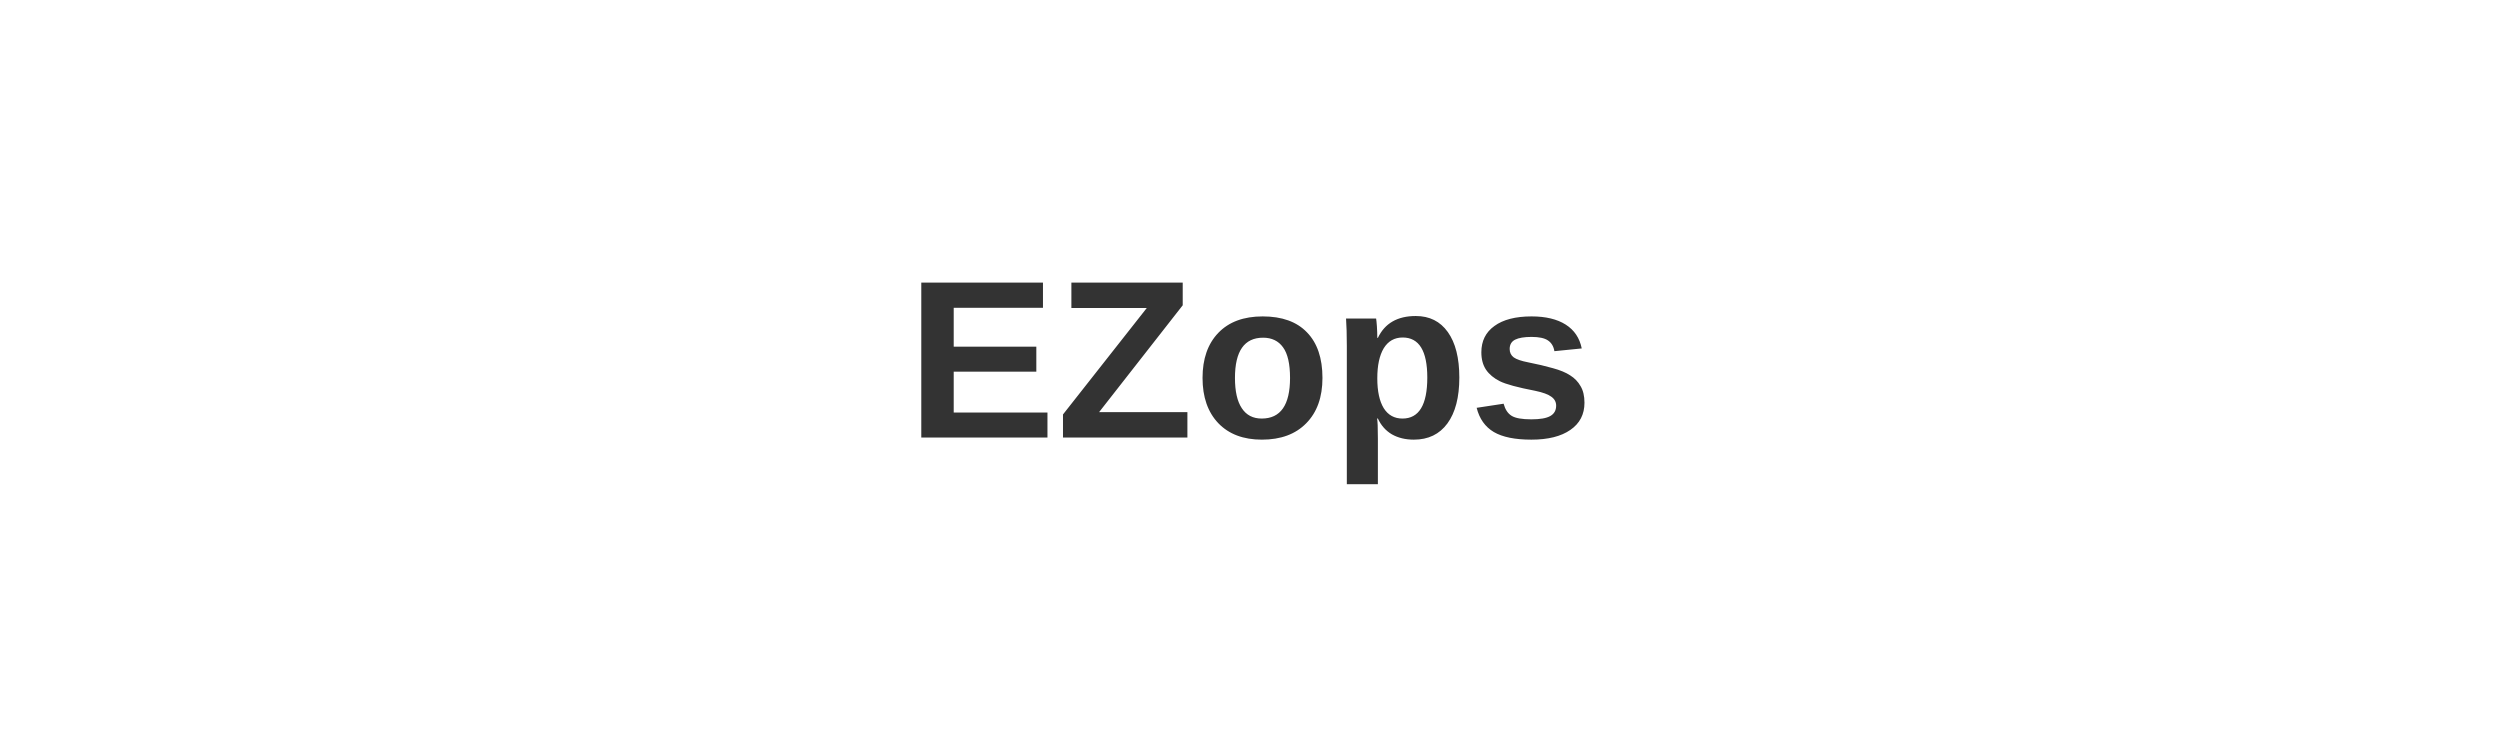
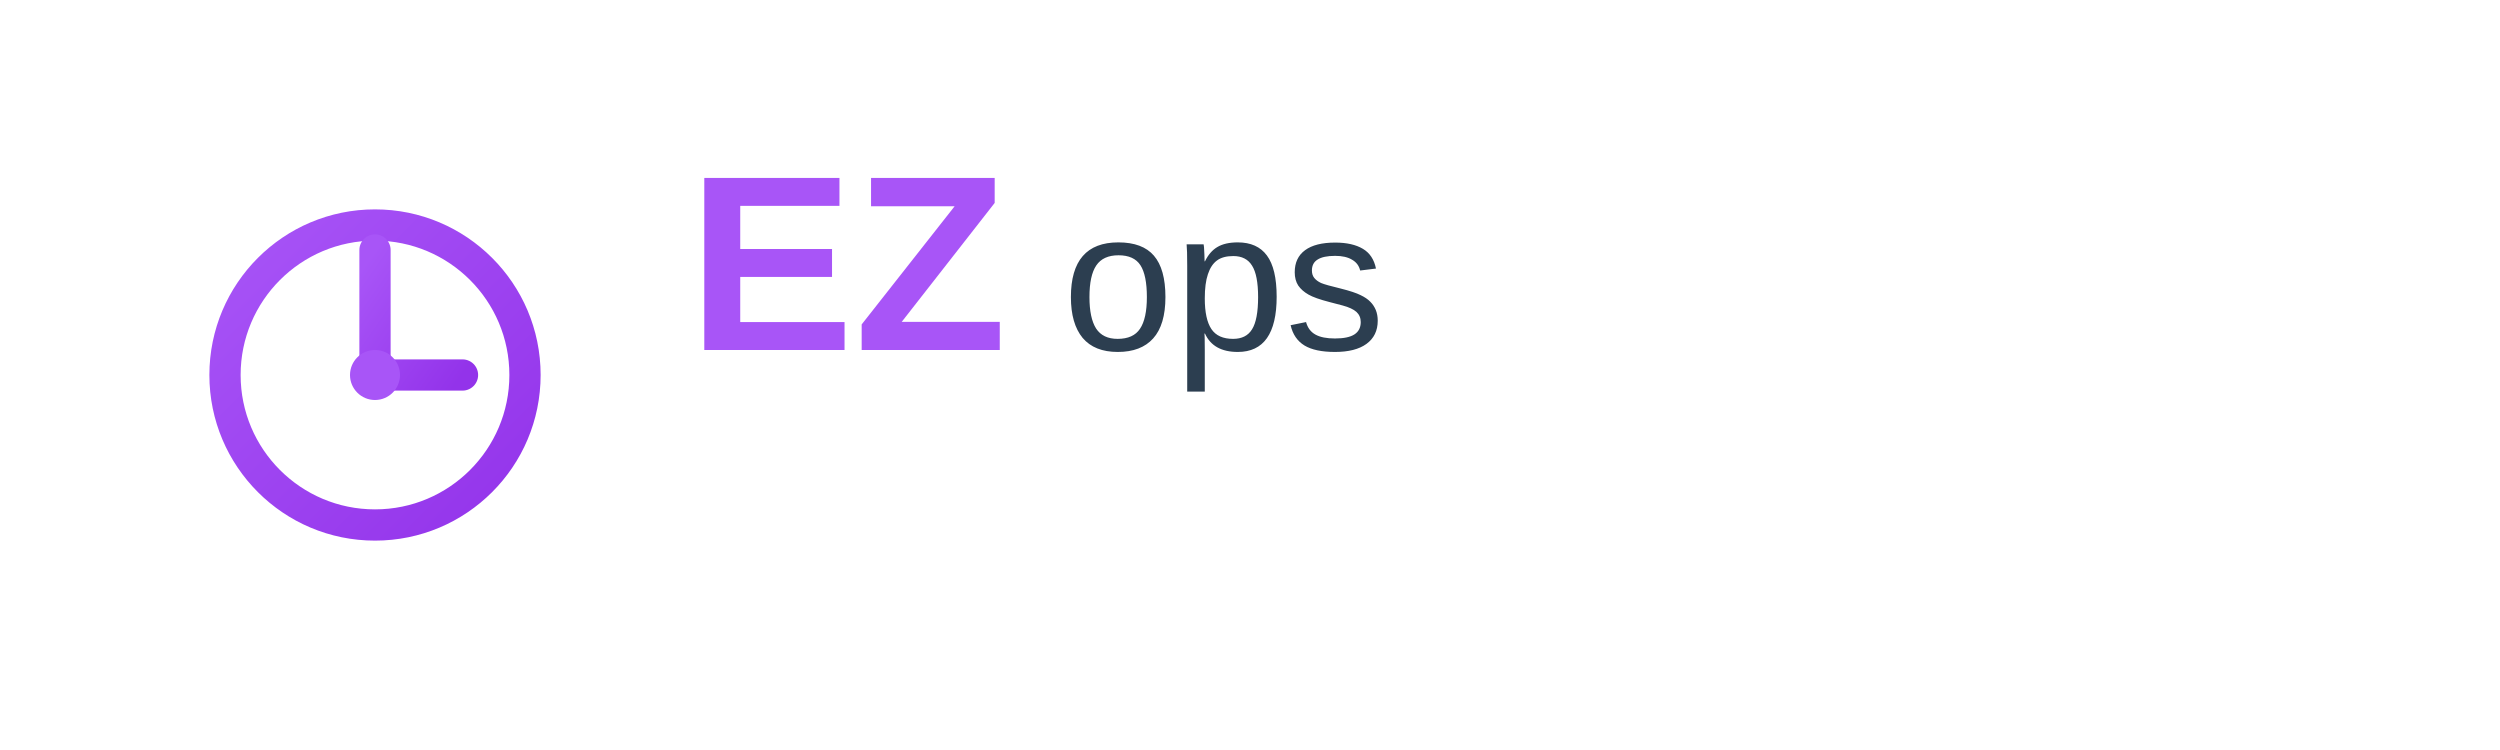
- <svg xmlns="http://www.w3.org/2000/svg" viewBox="0 0 200 60">
-   <text x="100" y="35" font-family="Arial, sans-serif" font-size="18" font-weight="600" text-anchor="middle" fill="#333">
-     EZops
+ <svg xmlns="http://www.w3.org/2000/svg" viewBox="0 0 200 60" fill="none">
+   <defs>
+     <linearGradient id="ezGradient" x1="0%" y1="0%" x2="100%" y2="100%">
+       <stop offset="0%" style="stop-color:#A855F7;stop-opacity:1" />
+       <stop offset="100%" style="stop-color:#9333EA;stop-opacity:1" />
+     </linearGradient>
+   </defs>
+   <g transform="translate(15, 15)">
+     <circle cx="15" cy="15" r="12" stroke="url(#ezGradient)" stroke-width="2.5" fill="none" />
+     <path d="M 15 5 L 15 15 L 22 15" stroke="url(#ezGradient)" stroke-width="2.5" stroke-linecap="round" stroke-linejoin="round" />
+     <circle cx="15" cy="15" r="2" fill="#A855F7" />
+   </g>
+   <text x="55" y="28" font-family="Arial, sans-serif" font-size="20" font-weight="800" fill="#A855F7">
+     EZ
+   </text>
+   <text x="85" y="28" font-family="Arial, sans-serif" font-size="16" font-weight="300" fill="#2C3E50">
+     ops
  </text>
</svg>
